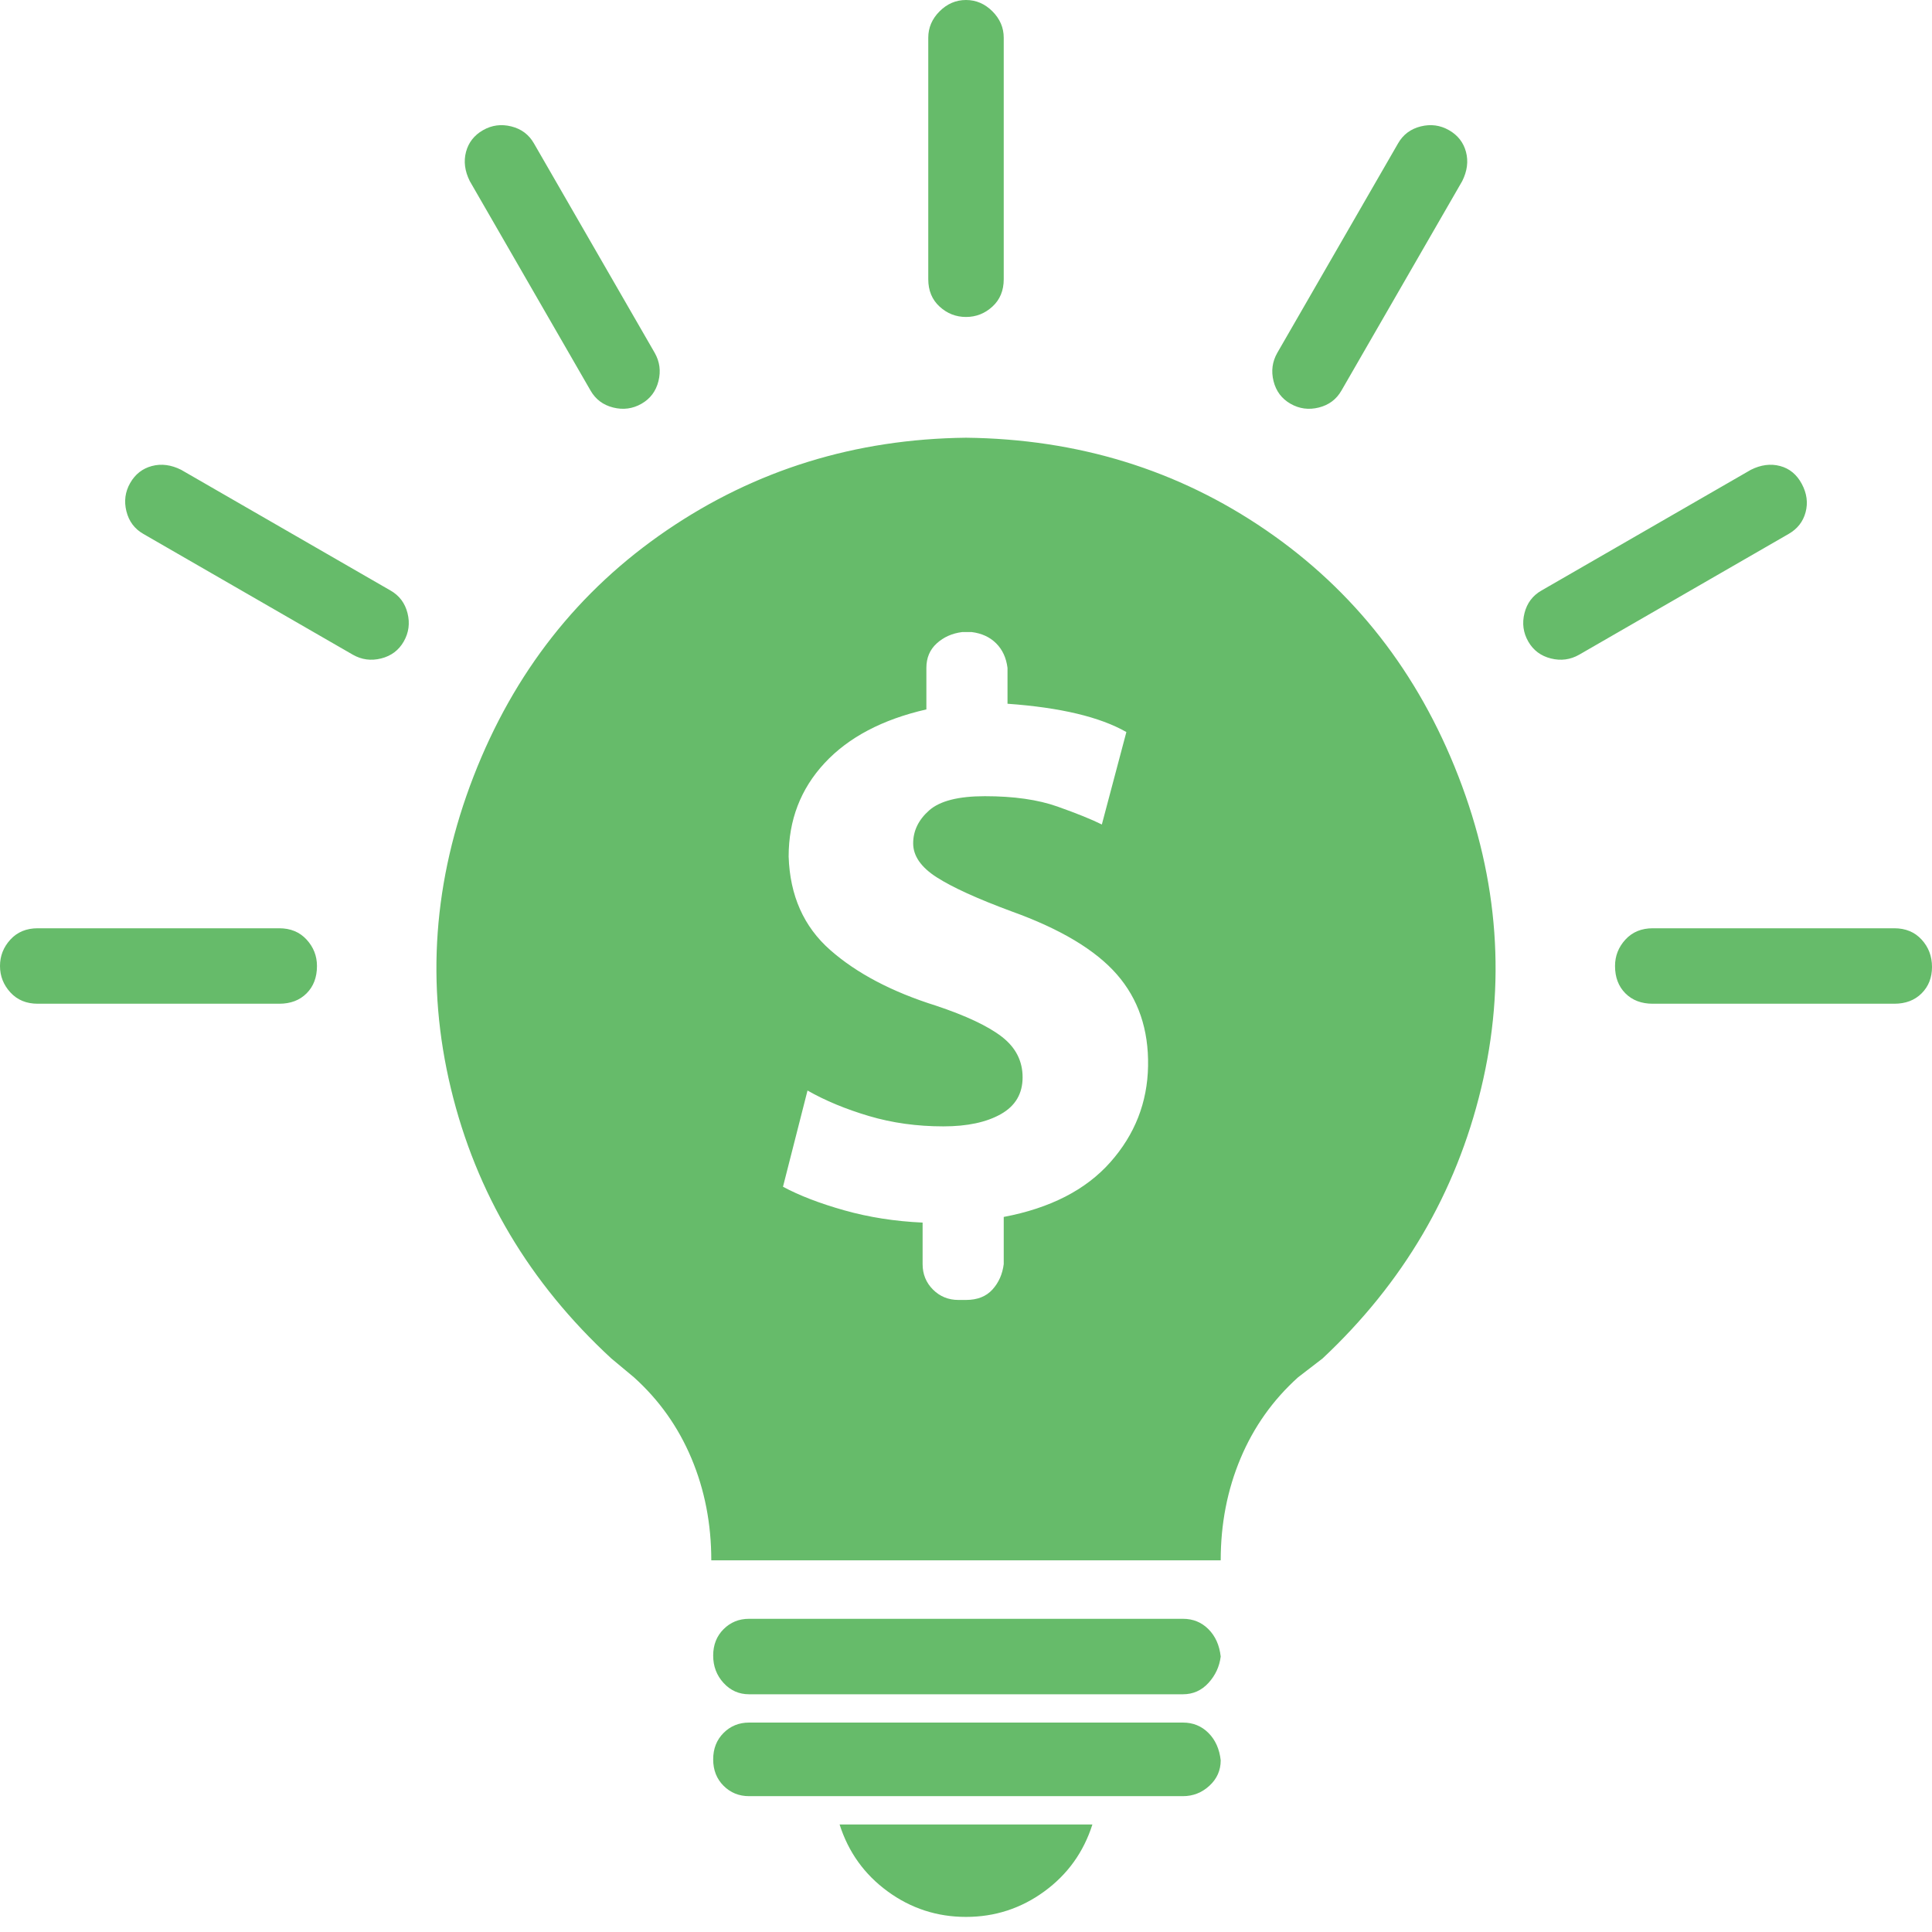
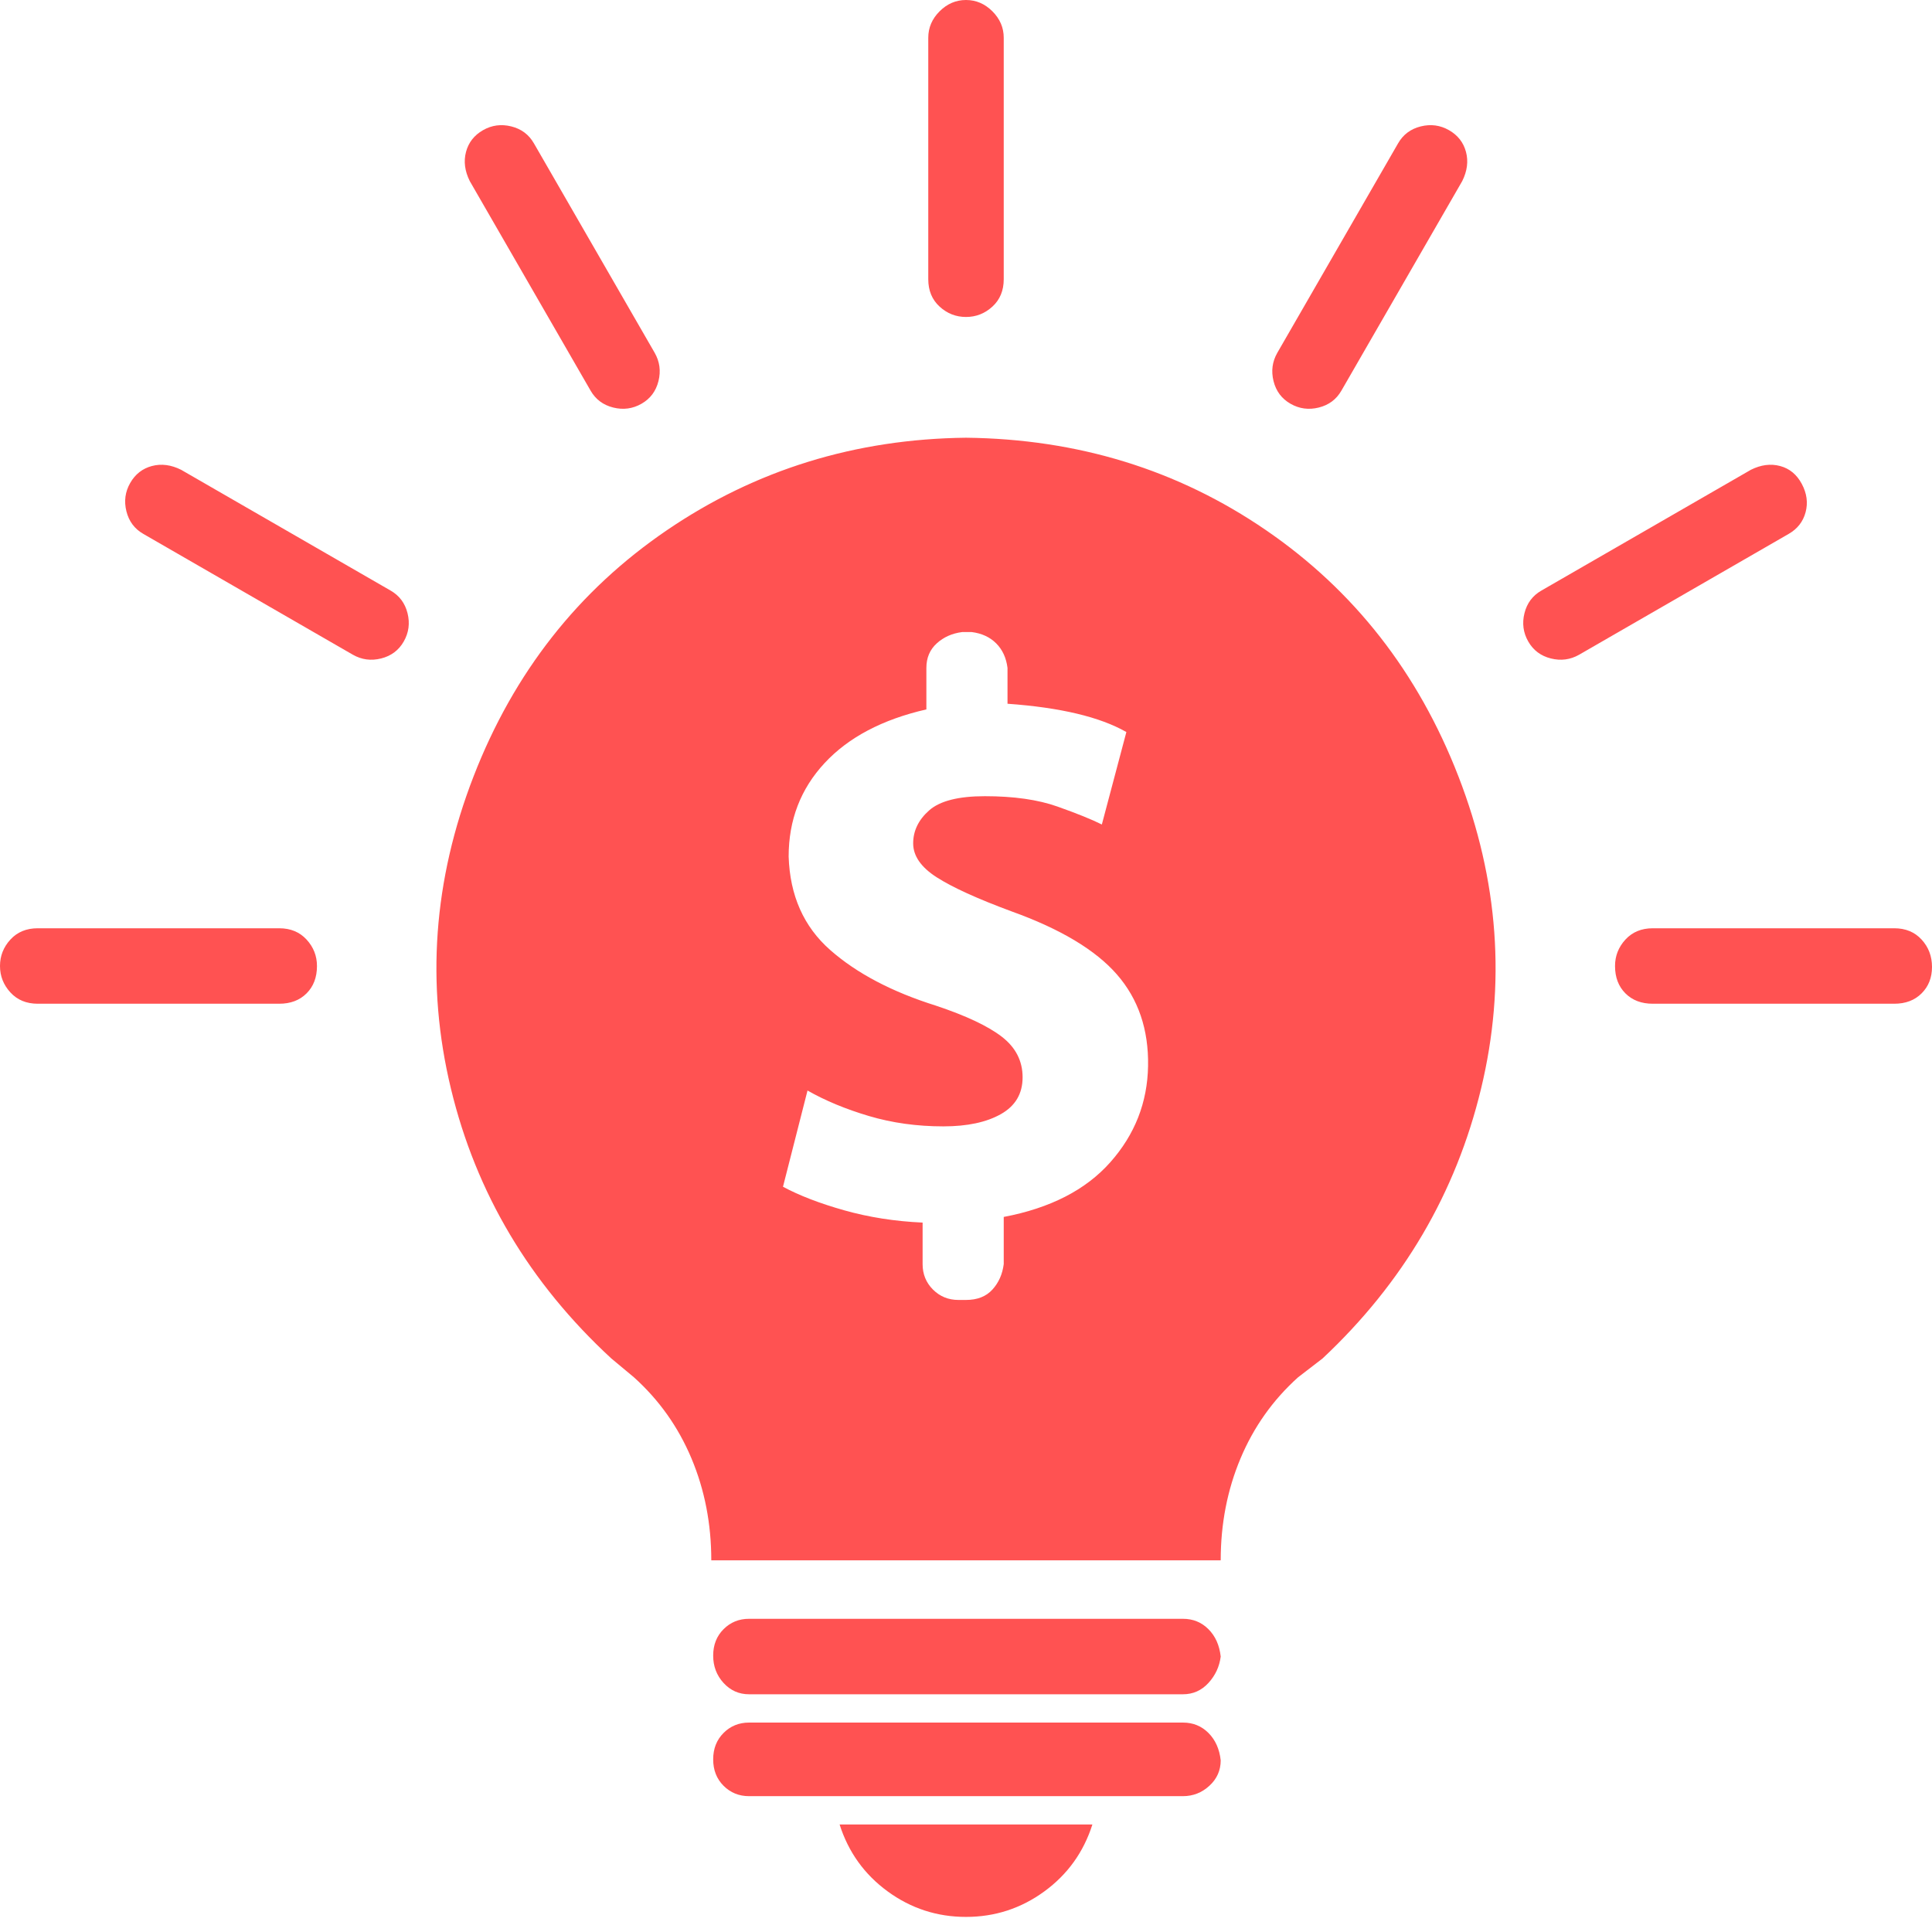
<svg xmlns="http://www.w3.org/2000/svg" class="icon" viewBox="0 0 1024 1024" version="1.1" width="200" height="200">
-   <path d="M647 878q-1-9-6.5-14.5T627 858H397q-8 0-13.5 5.5t-5.5 14q0 8.5 5.5 14.5t13.5 6h230q8 0 13.5-6t6.5-14zM512 168q8 0 14-5.5t6-14.5V20q0-8-6-14t-14-6q-8 0-14 6t-6 14v128q0 9 6 14.5t14 5.5z m172 46q7 4 15 2t12-9l64-111q4-8 2-15.5T768 69q-7-4-15-2t-12 9l-64 111q-4 7-2 15t9 12z m126 126q4 7 12 9t15-2l111-64q7-4 9-11.5t-2-15q-4-7.5-11.5-9.5t-15.5 2l-111 64q-7 4-9 12t2 15z m46 172q0 9 5.5 14.5T876 532h128q9 0 14.5-5.5t5.5-14q0-8.5-5.5-14.5t-14.5-6H876q-9 0-14.5 6t-5.5 14zM340 214q7-4 9-12t-2-15L283 76q-4-7-12-9t-15 2q-7 4-9 11.5t2 15.5l64 111q4 7 12 9t15-2zM214 340q4-7 2-15t-9-12L96 249q-8-4-15.5-2T69 256q-4 7-2 15t9 12l111 64q7 4 15 2t12-9z m-46 172q0-8-5.5-14t-14.5-6H20q-9 0-14.5 6T0 512q0 8 5.5 14t14.5 6h128q9 0 14.5-5.5T168 512z m479 421q-1-9-6.5-14.5T627 913H397q-8 0-13.5 5.5t-5.5 14q0 8.5 5.5 14T397 952h230q8 0 14-5.5t6-13.5z m-202 34q7 22 25.5 35.5T512 1016q23 0 41.5-13.5T579 967H445z m67-735q-88 1-158.5 49T251 411.5Q219 494 239 577t85 143l12 10q20 18 30.5 43t10.5 54h270q0-29 10.5-54t30.5-43l13-10q64-60 84-143t-12-165.5Q741 329 671 281t-159-49z m20 413v25q-1 8-6 13.5t-14 5.5h-4q-8 0-13.5-5.5T489 670v-22q-22-1-41.5-6.5T415 629l13-51q14 8 32.5 13.5T500 597q19 0 30.5-6.5T542 571q0-13-11-21.5T496 533q-35-11-56-29.5T418 454q0-29 19-49.5t54-28.5v-22q0-8 5.5-13t13.5-6h5q8 1 13 6t6 13v19q42 3 63 15l-13 49q-8-4-23.5-9.5T522 422q-21 0-29.5 7.5T484 447q0 10 12.5 18t39.5 18q39 14 56 33.5t16.5 48.5q-0.5 29-20 51T532 645z" fill="#66bb6a" p-id="6334" />
+   <path d="M647 878q-1-9-6.5-14.5T627 858H397q-8 0-13.5 5.5t-5.5 14q0 8.5 5.5 14.5t13.5 6h230q8 0 13.5-6t6.5-14zM512 168q8 0 14-5.5t6-14.5V20q0-8-6-14t-14-6q-8 0-14 6t-6 14v128q0 9 6 14.5t14 5.5z m172 46q7 4 15 2t12-9l64-111q4-8 2-15.5T768 69q-7-4-15-2t-12 9l-64 111q-4 7-2 15t9 12z m126 126q4 7 12 9t15-2l111-64q7-4 9-11.5t-2-15q-4-7.5-11.5-9.5t-15.5 2l-111 64q-7 4-9 12t2 15z m46 172q0 9 5.5 14.5T876 532h128q9 0 14.5-5.5t5.5-14q0-8.5-5.5-14.5t-14.5-6H876q-9 0-14.5 6t-5.5 14zM340 214q7-4 9-12t-2-15L283 76q-4-7-12-9t-15 2q-7 4-9 11.5t2 15.5l64 111q4 7 12 9t15-2zM214 340q4-7 2-15t-9-12L96 249q-8-4-15.5-2T69 256q-4 7-2 15t9 12l111 64q7 4 15 2t12-9z m-46 172q0-8-5.5-14t-14.5-6H20q-9 0-14.5 6T0 512q0 8 5.5 14t14.5 6h128q9 0 14.5-5.5T168 512z m479 421q-1-9-6.5-14.5T627 913H397q-8 0-13.5 5.5t-5.5 14q0 8.5 5.5 14T397 952h230q8 0 14-5.5t6-13.5z m-202 34q7 22 25.5 35.5T512 1016q23 0 41.5-13.5T579 967H445z m67-735q-88 1-158.5 49T251 411.5Q219 494 239 577t85 143l12 10q20 18 30.5 43t10.5 54h270q0-29 10.5-54t30.5-43l13-10q64-60 84-143t-12-165.5Q741 329 671 281t-159-49z m20 413v25q-1 8-6 13.5t-14 5.5h-4q-8 0-13.5-5.5T489 670v-22q-22-1-41.5-6.5T415 629l13-51q14 8 32.5 13.5T500 597q19 0 30.5-6.5T542 571q0-13-11-21.5T496 533q-35-11-56-29.5T418 454q0-29 19-49.5t54-28.5v-22q0-8 5.5-13t13.5-6h5q8 1 13 6t6 13v19q42 3 63 15l-13 49q-8-4-23.5-9.5T522 422q-21 0-29.5 7.5T484 447q0 10 12.5 18t39.5 18q39 14 56 33.5t16.5 48.5q-0.5 29-20 51T532 645z" fill="#FF5252" p-id="6334" />
</svg>
